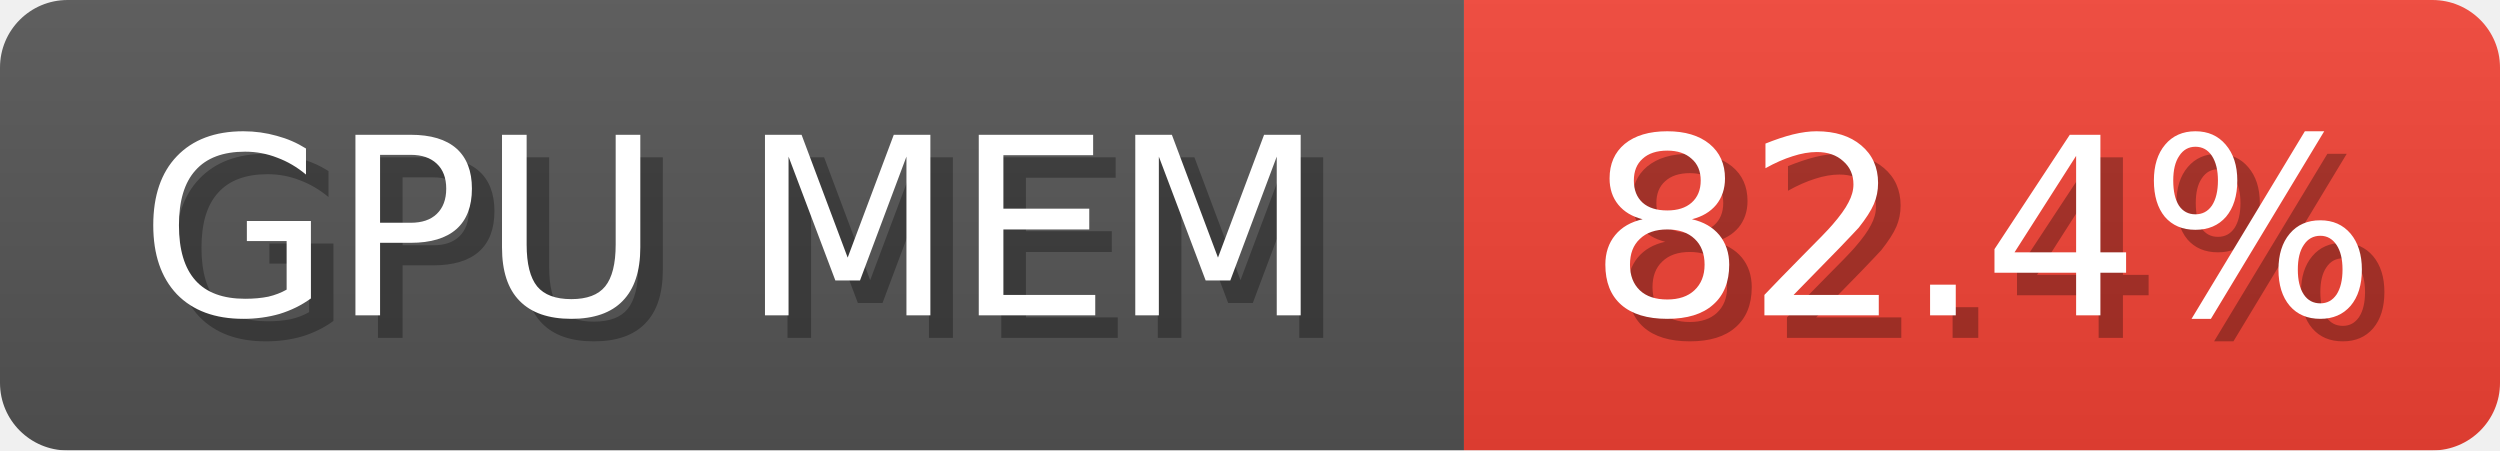
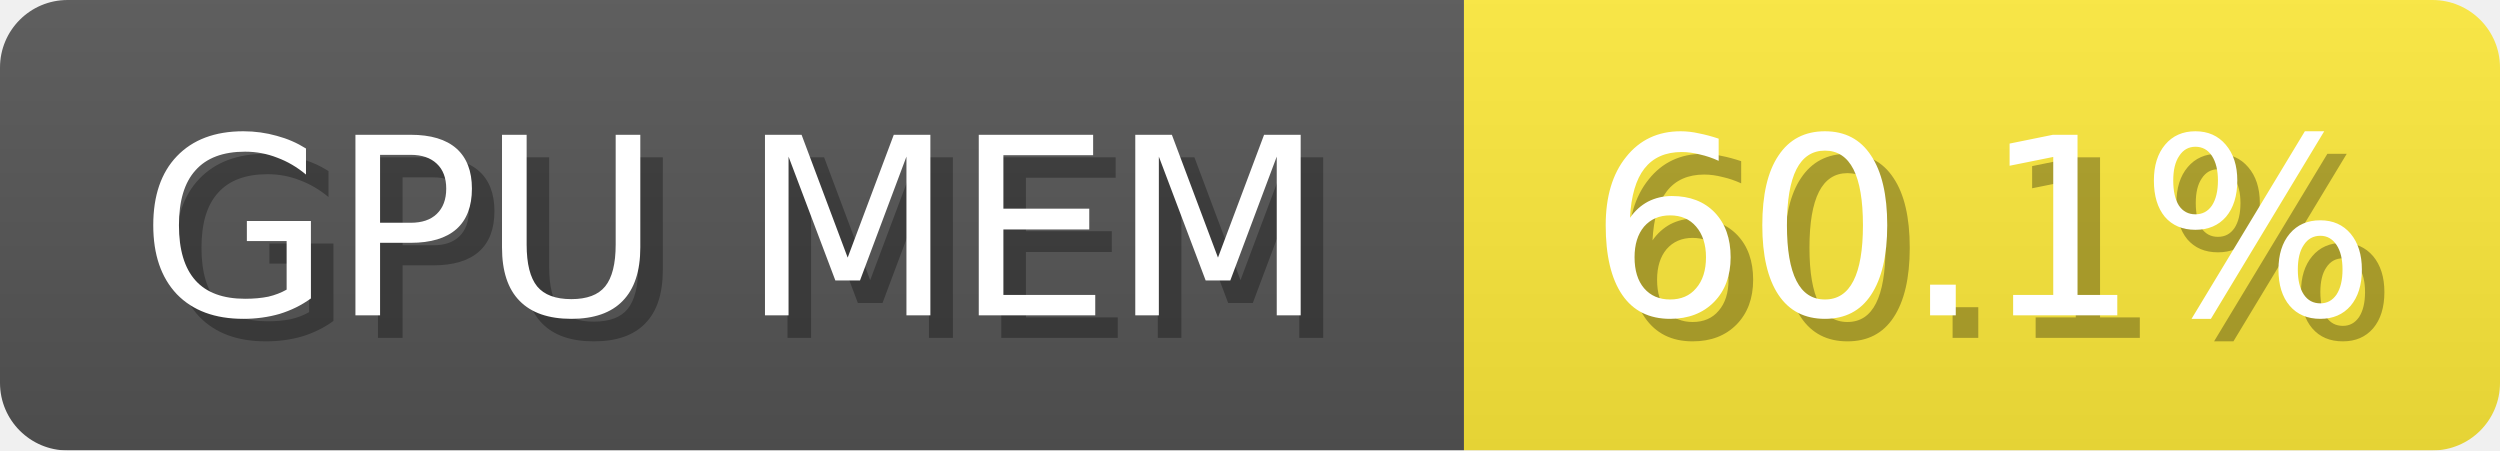
<svg xmlns="http://www.w3.org/2000/svg" width="111" height="20">
  <linearGradient id="b" x2="0" y2="100%">
    <stop offset="0" stop-color="#bbb" stop-opacity=".1" />
    <stop offset="1" stop-opacity=".1" />
  </linearGradient>
-   <mask id="anybadge_23">
+   <mask id="anybadge_103">
    <rect width="111" height="20" rx="3" fill="#fff" />
  </mask>
-   <g mask="url(#anybadge_23)">
+   <g mask="url(#anybadge_103)">
    <path fill="#555" d="M0 0h65v20H0z" />
-     <path fill="#F44336" d="M65 0h46v20H65z" />
+     <path fill="#FFEB3B" d="M65 0h46v20H65z" />
    <path fill="url(#b)" d="M0 0h111v20H0z" />
  </g>
  <g fill="#fff" text-anchor="middle" font-family="DejaVu Sans,Verdana,Geneva,sans-serif" font-size="11">
    <text x="33.5" y="15" fill="#010101" fill-opacity=".3">GPU MEM</text>
    <text x="32.5" y="14">GPU MEM</text>
  </g>
  <g fill="#fff" text-anchor="middle" font-family="DejaVu Sans,Verdana,Geneva,sans-serif" font-size="11">
-     <text x="89.0" y="15" fill="#010101" fill-opacity=".3">82.4%</text>
-     <text x="88.0" y="14">82.4%</text>
+     <text x="89.0" y="15" fill="#010101" fill-opacity=".3">60.1%</text>
+     <text x="88.0" y="14">60.1%</text>
  </g>
</svg>
